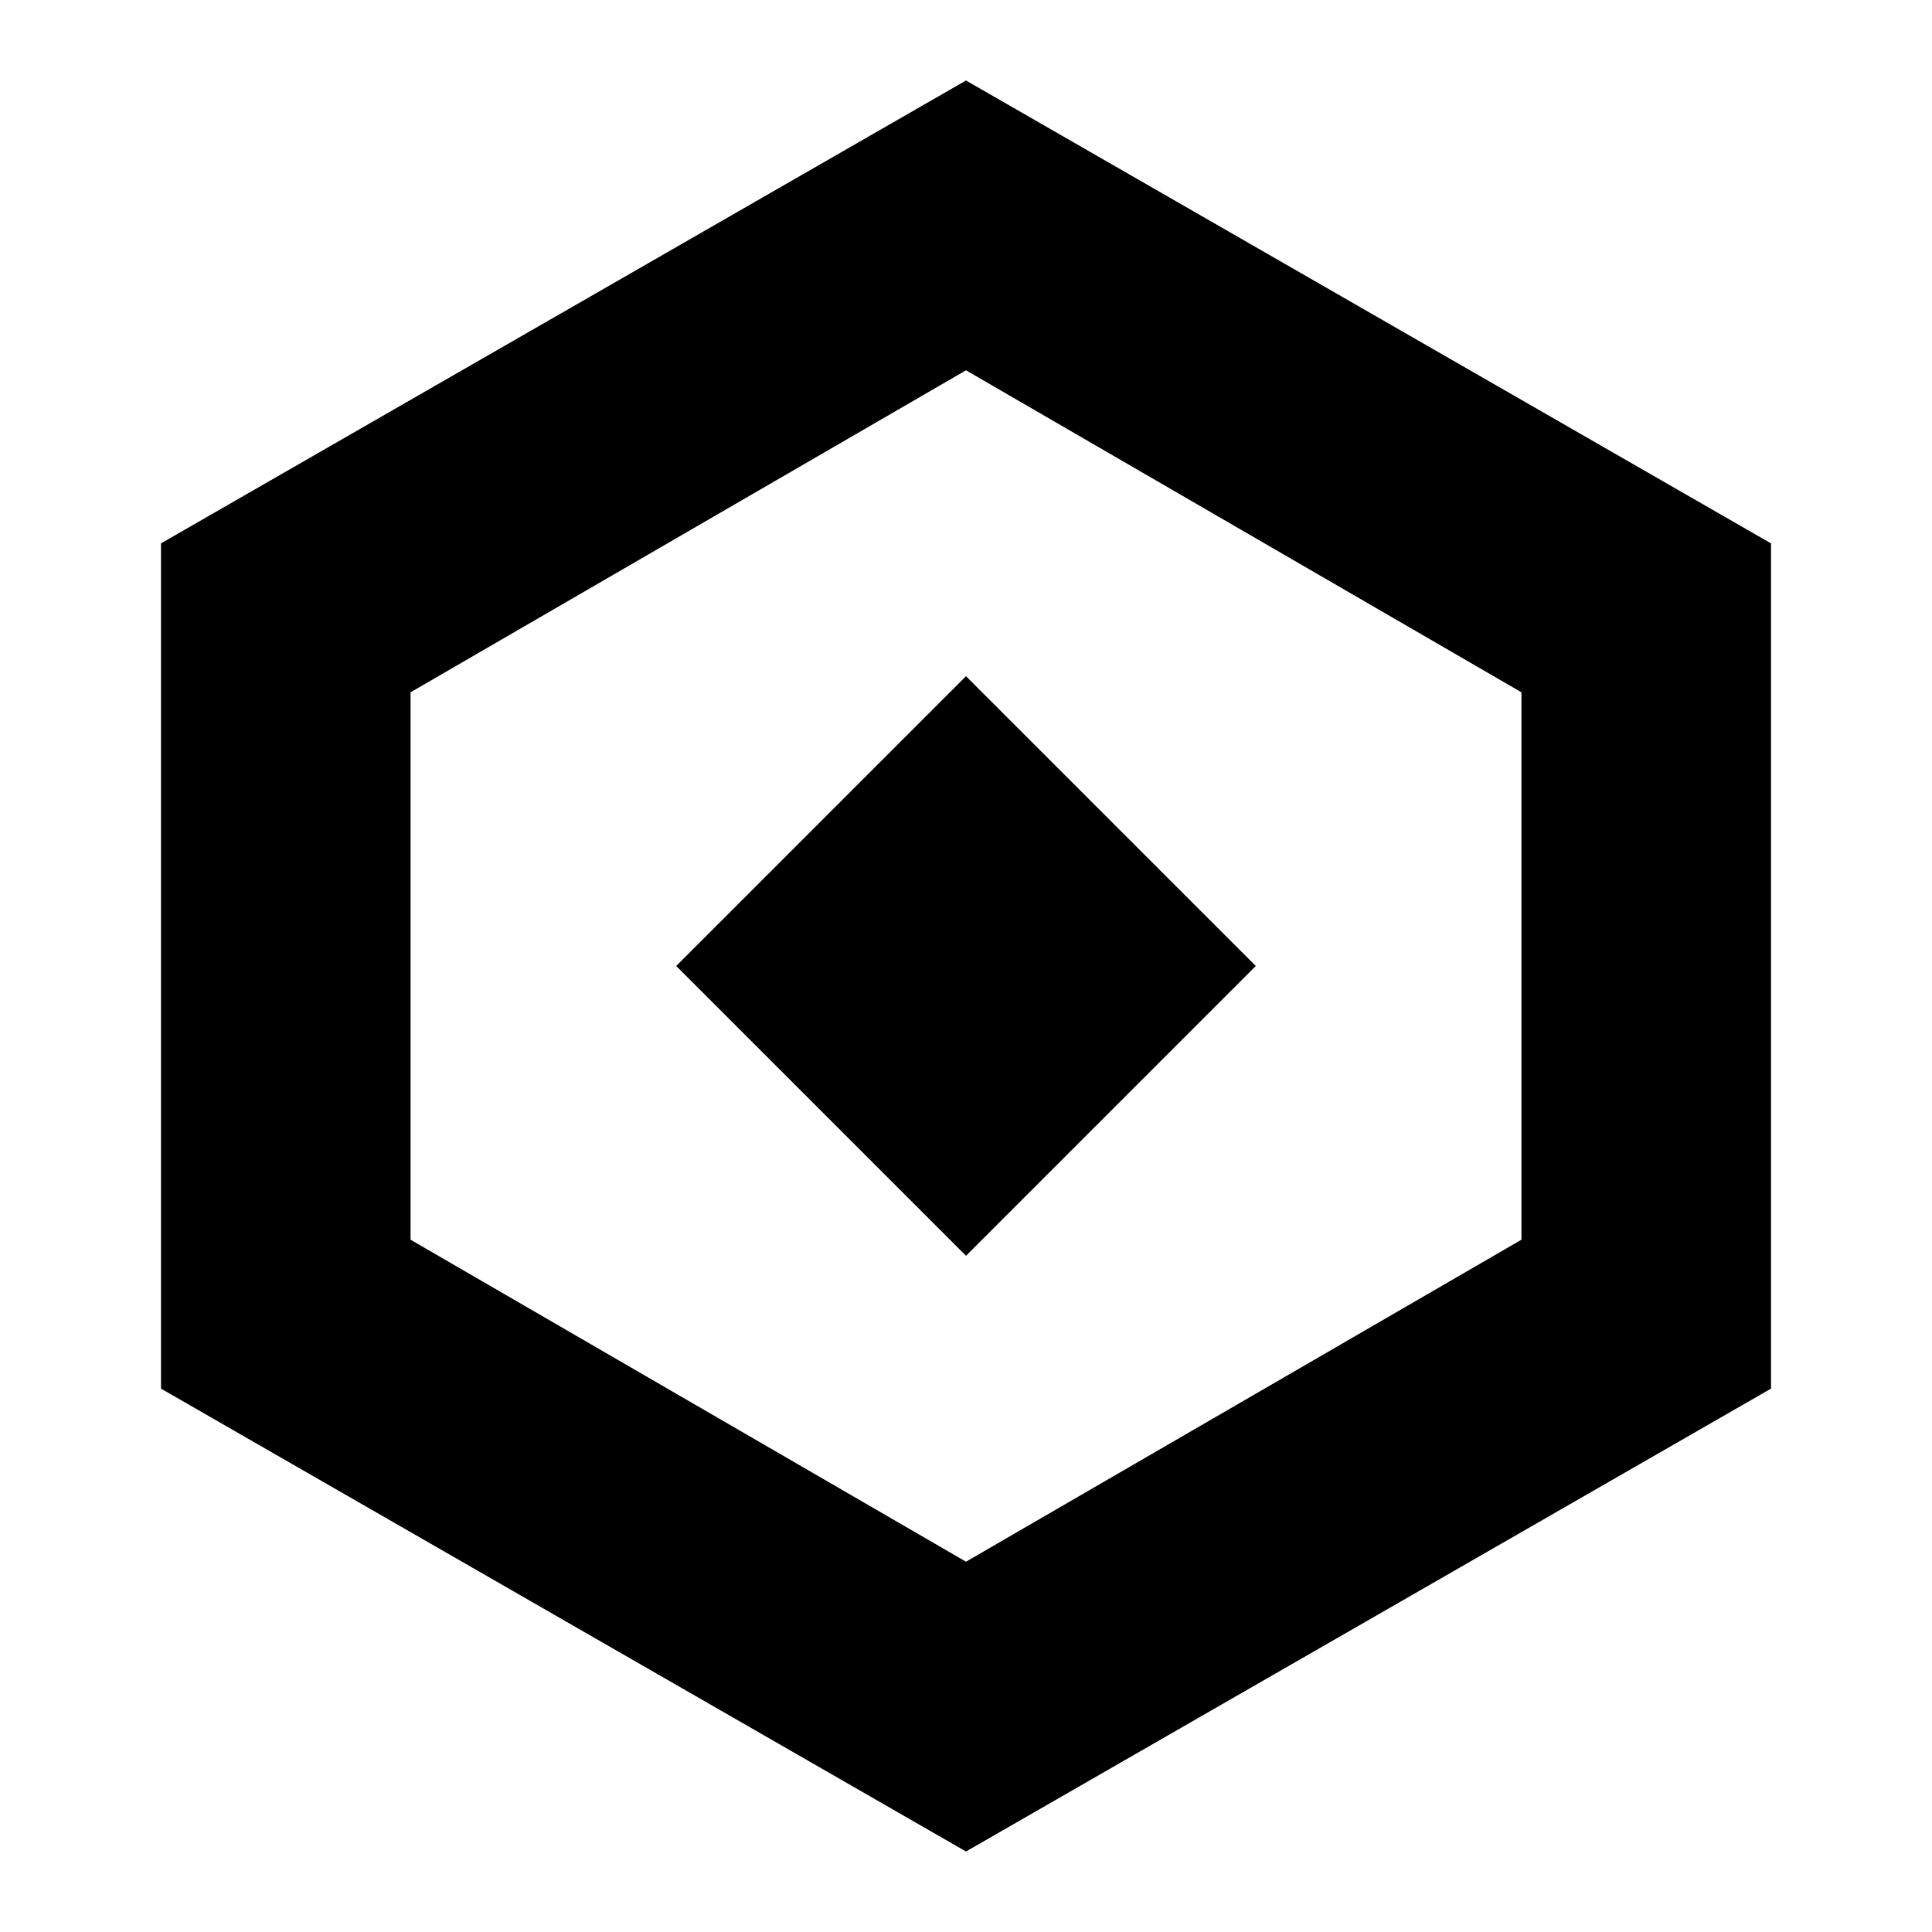
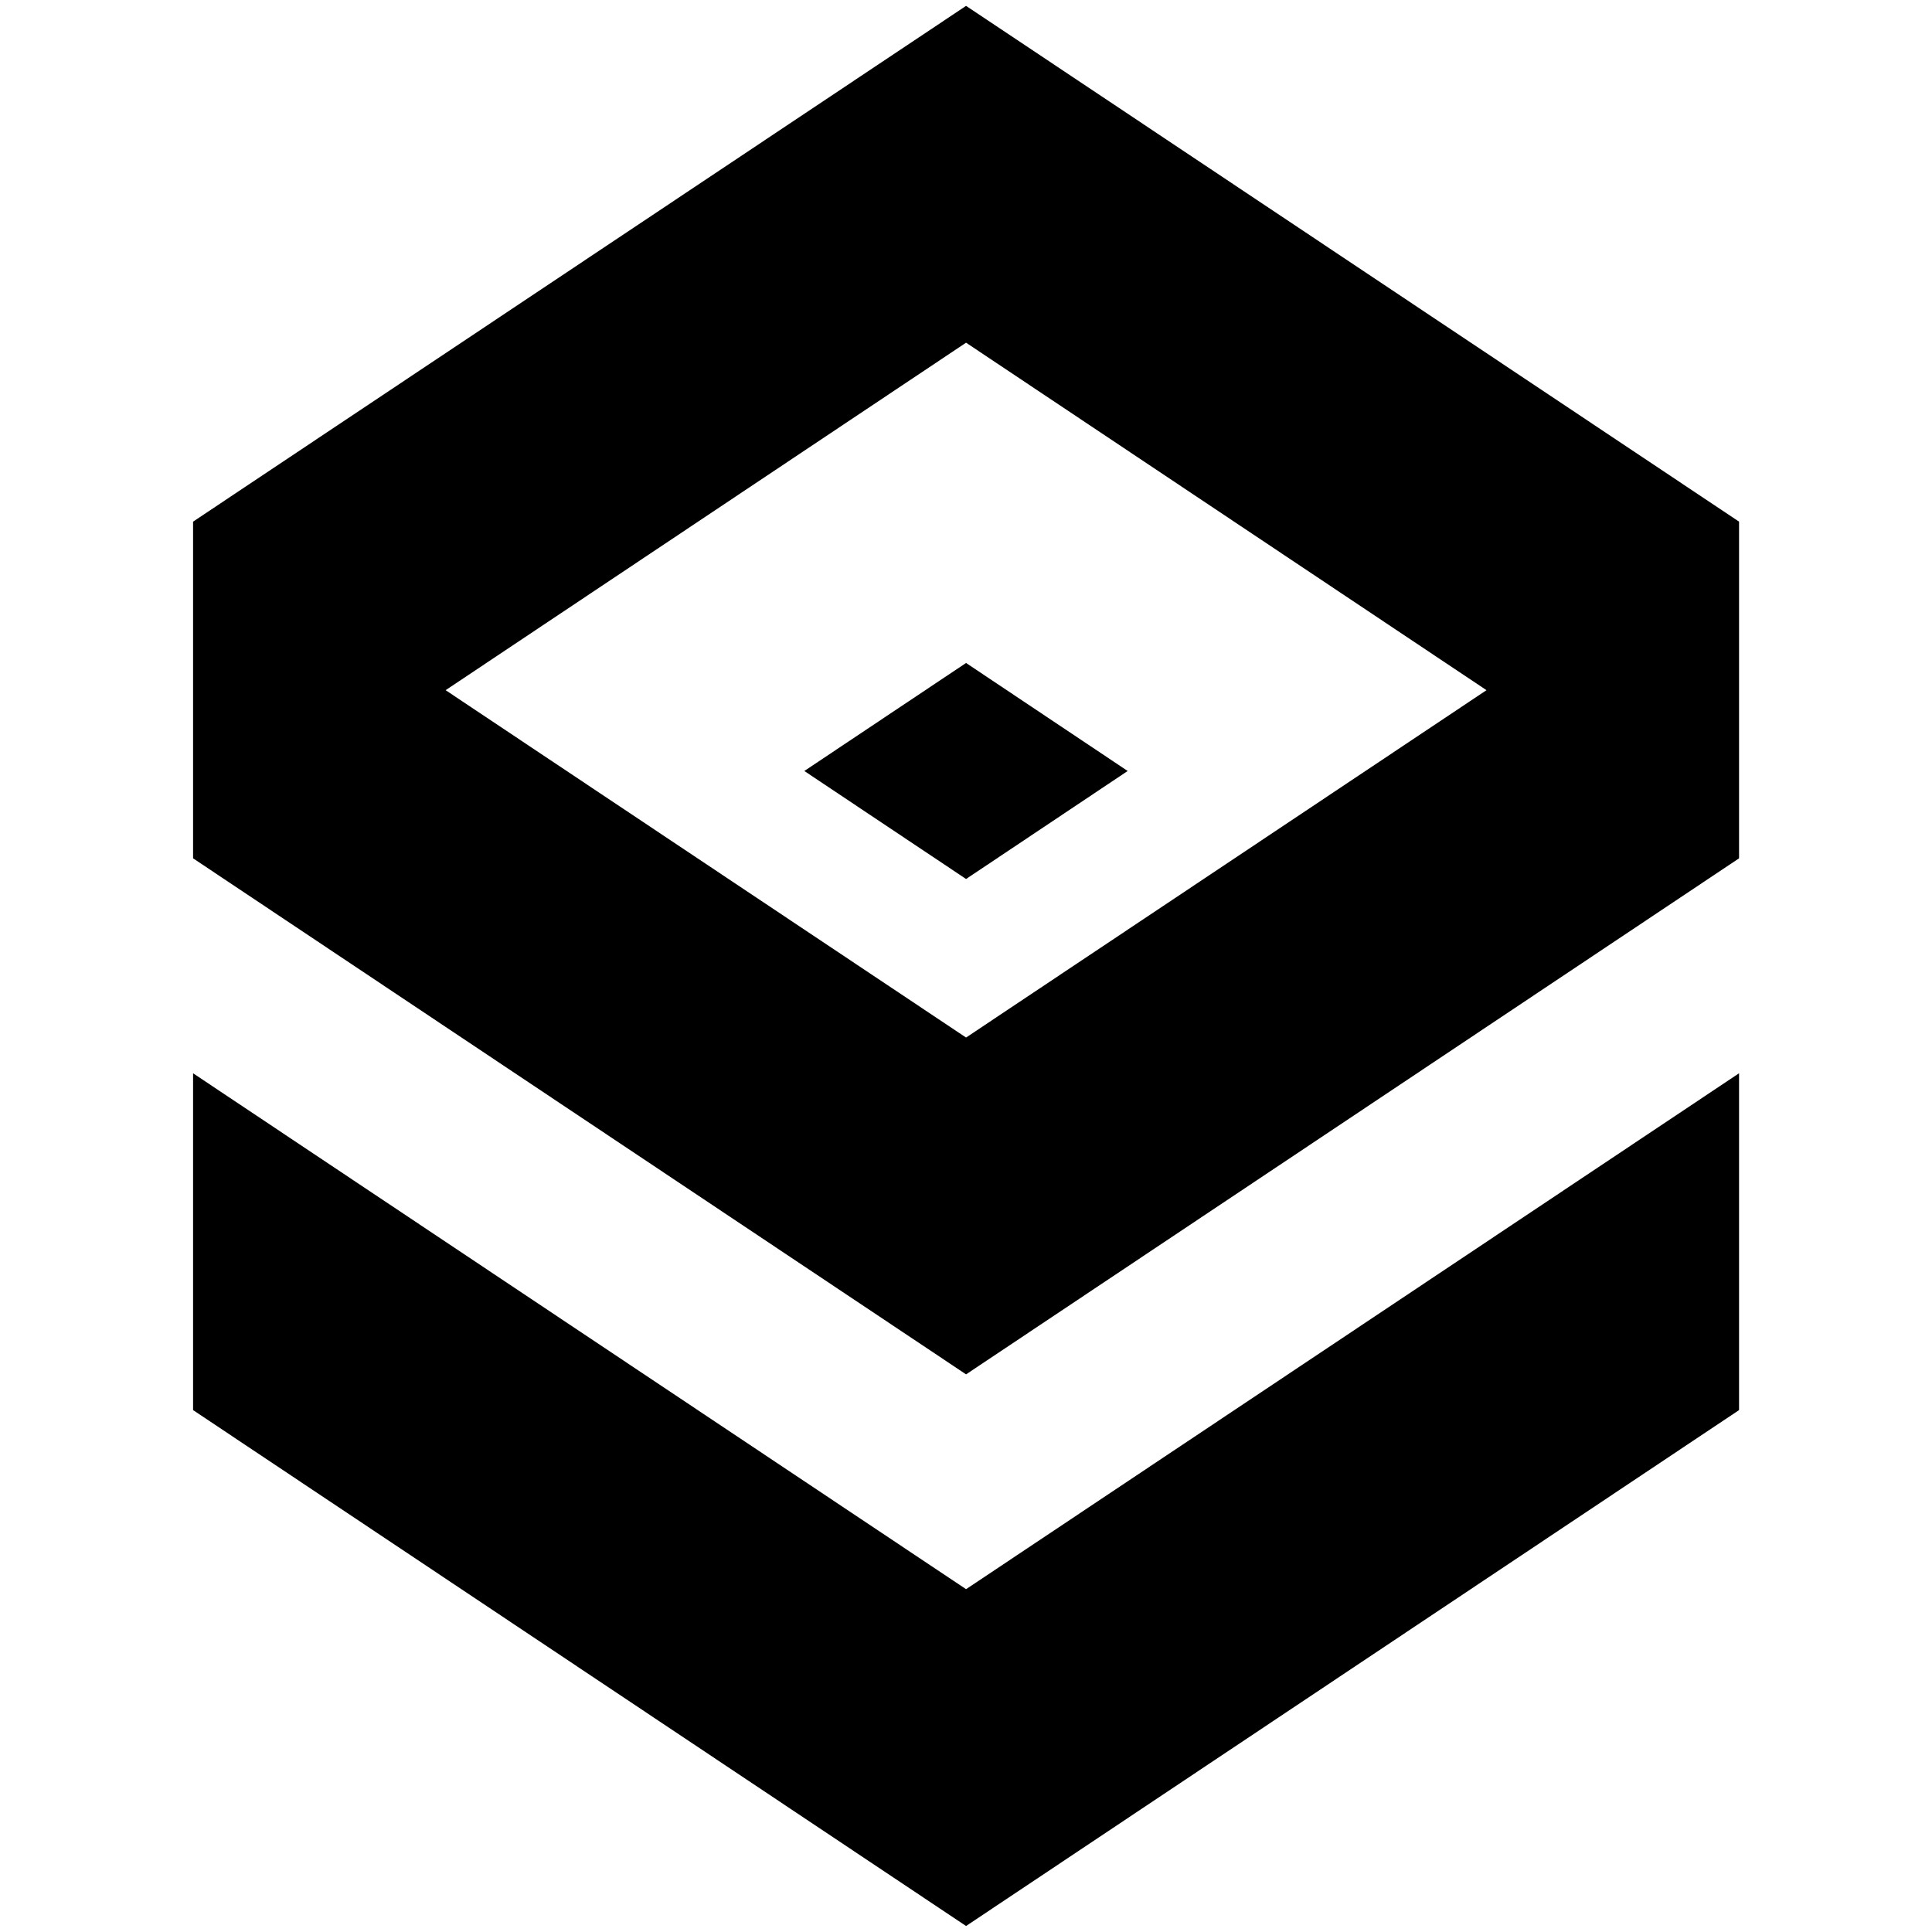
- <svg xmlns="http://www.w3.org/2000/svg" viewBox="0 0 24 24" width="24" height="24">
-   <path fill="currentColor" fill-rule="evenodd" d="M12 1 22 6.75 22 17.25 12 23 2 17.25 2 6.75 Z            M12 4.6 5.1 8.6 5.1 15.4 12 19.4 18.9 15.4 18.9 8.6 Z" />
-   <path fill="currentColor" d="M12 8.4 15.6 12 12 15.6 8.4 12 Z" />
+ <svg xmlns="http://www.w3.org/2000/svg" viewBox="-14.12 0 144.89 144.89" width="24" height="24">
+   <path fill="currentColor" fill-rule="evenodd" d="M58.33 .44 116.3 39.12 116.3 64.37 58.33 103.07 .36 64.37 .36 39.12 Z            M58.33 25.7 97.36 51.76 58.33 77.81 19.3 51.76 Z" />
+   <path fill="currentColor" d="M58.33 119.18 116.3 80.49 116.3 105.75 58.33 144.44 .36 105.75 .36 80.49 Z" />
+   <path fill="currentColor" d="M58.33 49.72 70.45 57.82 58.33 65.92 46.2 57.82 Z" />
</svg>
